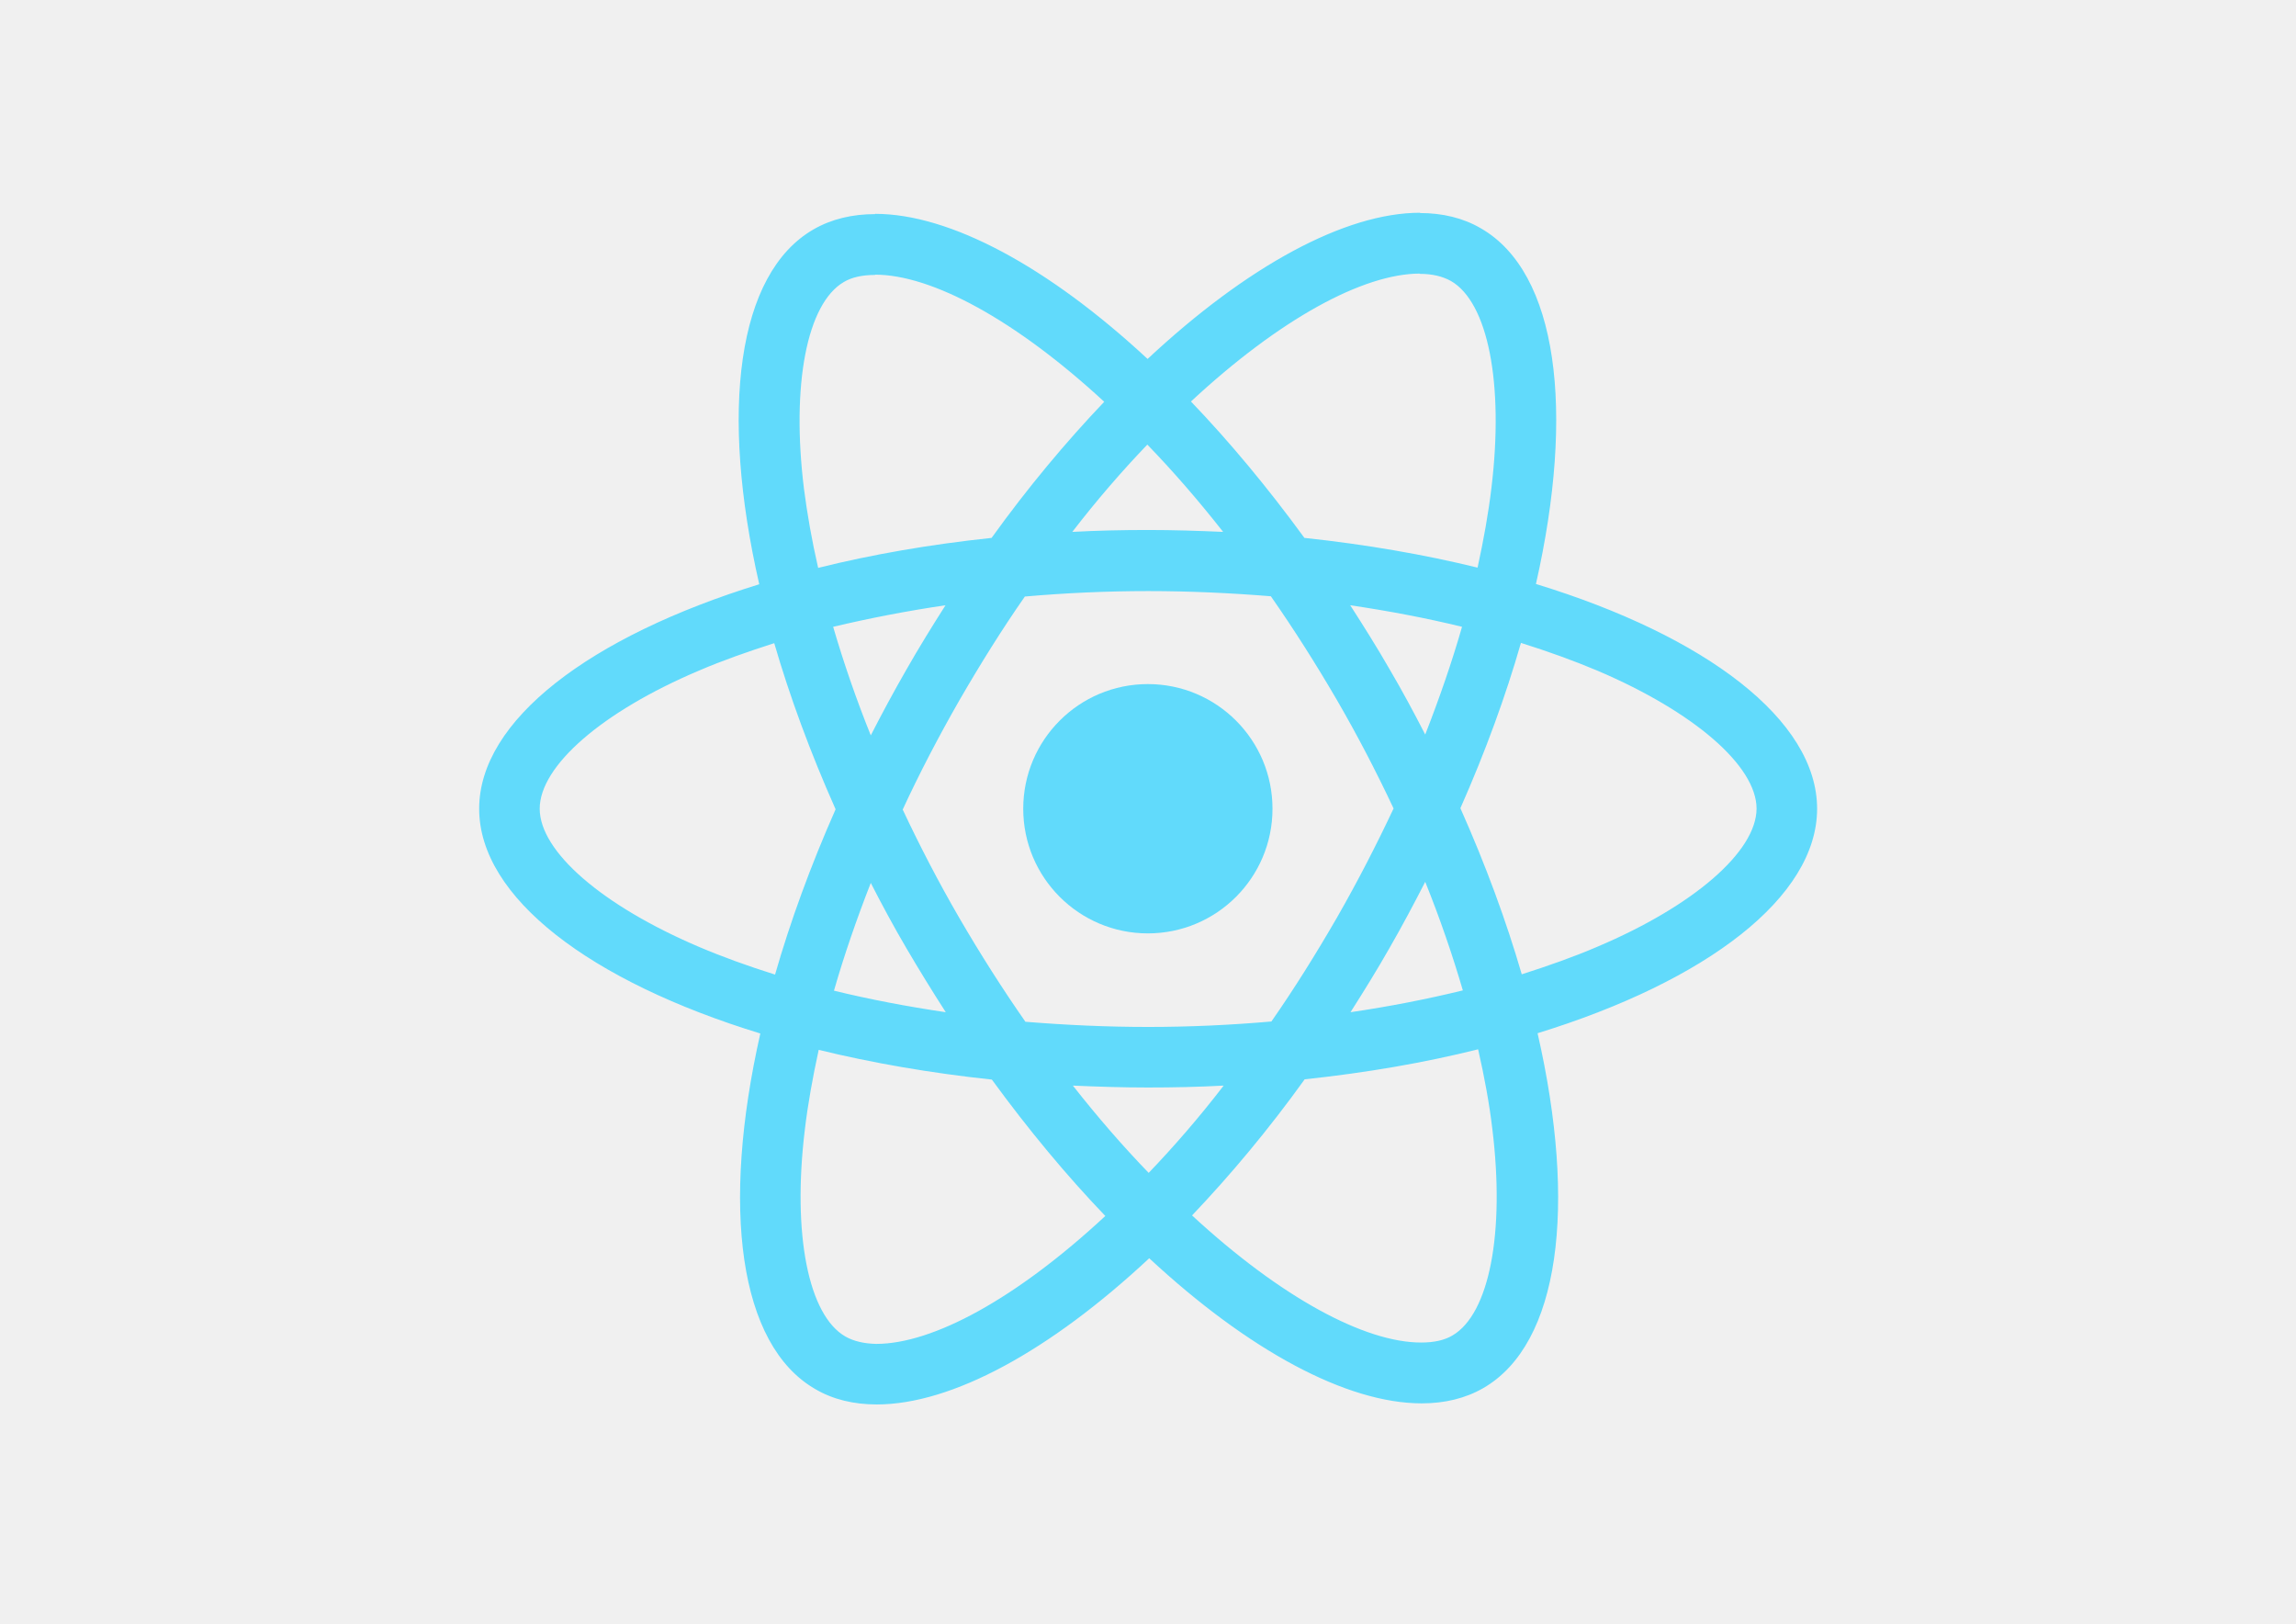
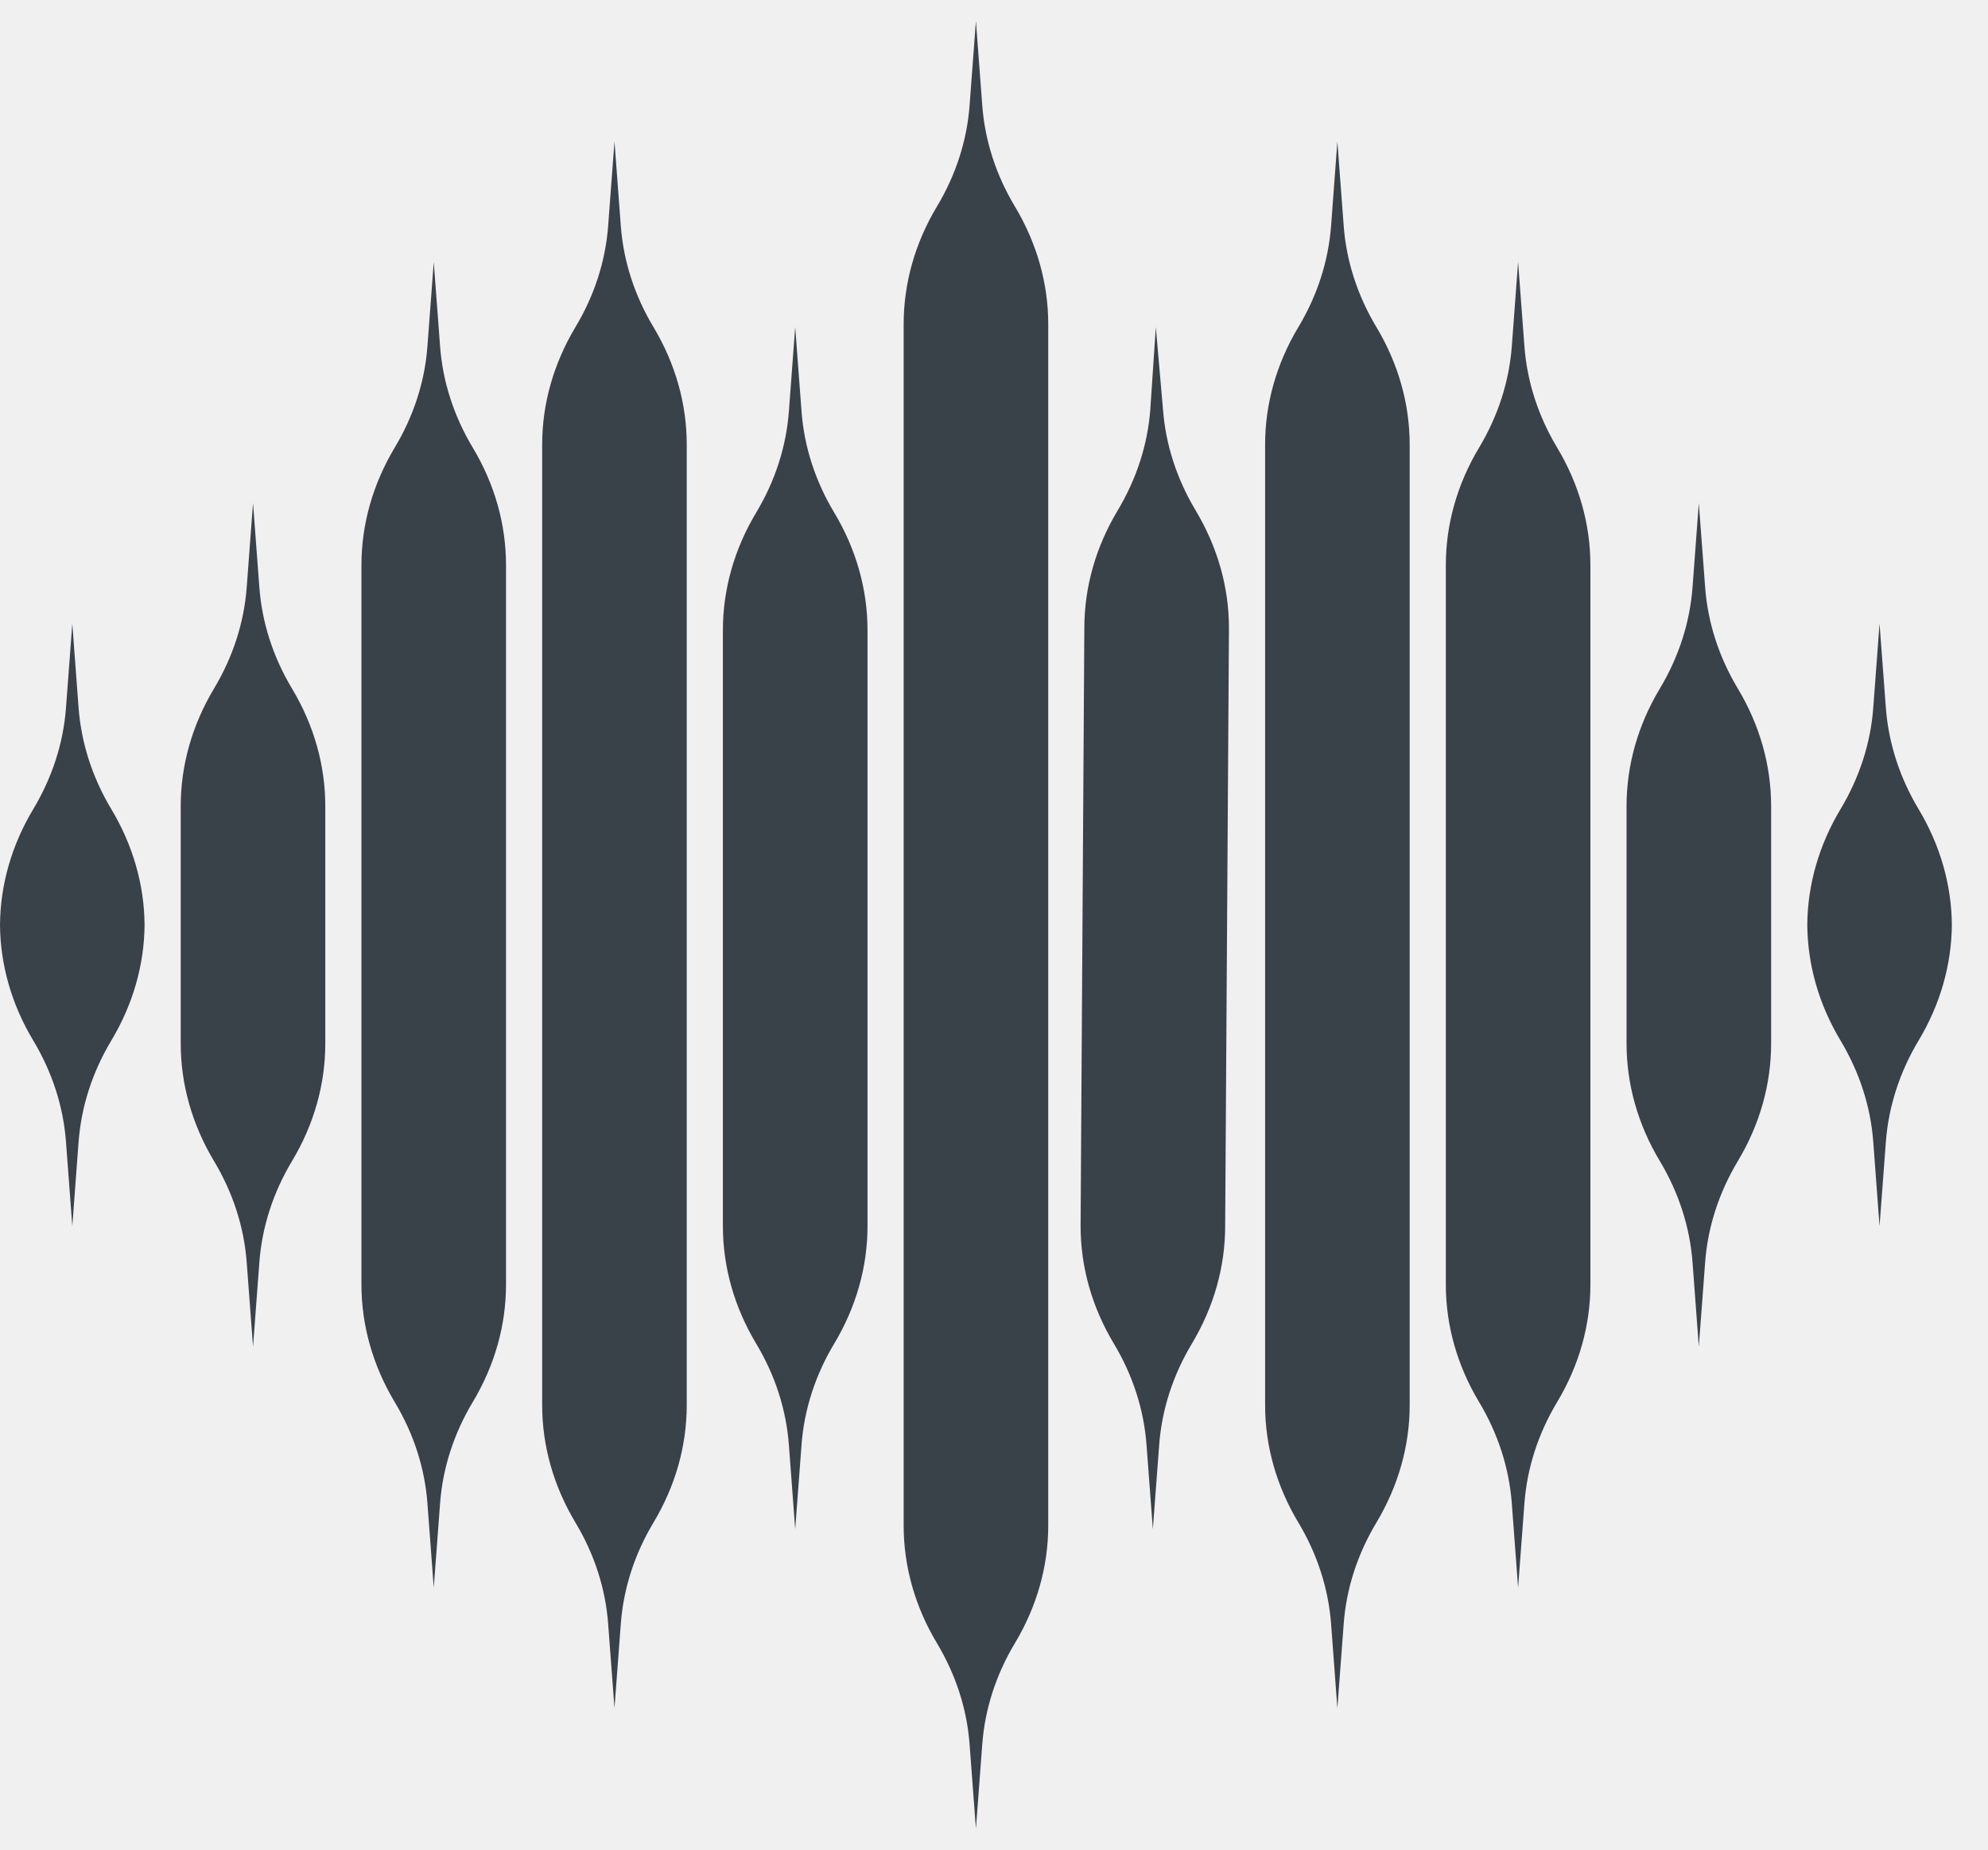
- <svg xmlns="http://www.w3.org/2000/svg" viewBox="0 0 841.9 595.3">
-   <g fill="#61DAFB">
-     <path d="M666.3 296.5c0-32.5-40.7-63.3-103.1-82.4 14.4-63.6 8-114.2-20.2-130.4-6.5-3.8-14.1-5.6-22.4-5.6v22.3c4.6 0 8.3.9 11.4 2.6 13.6 7.8 19.5 37.5 14.9 75.7-1.1 9.4-2.9 19.3-5.1 29.4-19.6-4.8-41-8.5-63.5-10.9-13.5-18.5-27.5-35.3-41.6-50 32.6-30.3 63.2-46.9 84-46.9V78c-27.5 0-63.5 19.6-99.9 53.6-36.4-33.8-72.4-53.2-99.9-53.2v22.3c20.7 0 51.4 16.5 84 46.6-14 14.7-28 31.4-41.3 49.9-22.6 2.4-44 6.1-63.6 11-2.3-10-4-19.7-5.2-29-4.7-38.2 1.1-67.9 14.6-75.8 3-1.8 6.9-2.6 11.5-2.6V78.5c-8.4 0-16 1.8-22.6 5.6-28.1 16.2-34.4 66.7-19.9 130.1-62.2 19.2-102.7 49.9-102.7 82.3 0 32.5 40.7 63.3 103.1 82.4-14.4 63.6-8 114.2 20.2 130.4 6.5 3.8 14.1 5.6 22.5 5.6 27.5 0 63.5-19.6 99.9-53.6 36.4 33.8 72.4 53.2 99.9 53.2 8.4 0 16-1.8 22.6-5.6 28.1-16.2 34.4-66.7 19.9-130.1 62-19.1 102.5-49.9 102.5-82.3zm-130.2-66.7c-3.7 12.9-8.3 26.2-13.5 39.5-4.1-8-8.4-16-13.1-24-4.6-8-9.5-15.8-14.4-23.4 14.2 2.1 27.9 4.7 41 7.9zm-45.8 106.5c-7.8 13.5-15.8 26.3-24.1 38.2-14.9 1.3-30 2-45.2 2-15.1 0-30.2-.7-45-1.9-8.3-11.9-16.4-24.6-24.2-38-7.6-13.1-14.5-26.4-20.8-39.8 6.2-13.4 13.2-26.8 20.7-39.9 7.8-13.5 15.8-26.3 24.1-38.2 14.9-1.3 30-2 45.2-2 15.1 0 30.2.7 45 1.9 8.3 11.9 16.4 24.6 24.2 38 7.6 13.1 14.5 26.4 20.8 39.8-6.3 13.4-13.2 26.8-20.7 39.9zm32.3-13c5.4 13.4 10 26.8 13.8 39.8-13.1 3.2-26.9 5.9-41.2 8 4.9-7.7 9.8-15.6 14.4-23.7 4.6-8 8.9-16.1 13-24.1zM421.2 430c-9.3-9.6-18.6-20.3-27.8-32 9 .4 18.2.7 27.5.7 9.4 0 18.7-.2 27.8-.7-9 11.7-18.3 22.4-27.5 32zm-74.4-58.9c-14.2-2.1-27.9-4.7-41-7.9 3.7-12.9 8.3-26.2 13.5-39.5 4.1 8 8.4 16 13.1 24 4.7 8 9.5 15.8 14.4 23.4zM420.7 163c9.3 9.6 18.6 20.3 27.8 32-9-.4-18.2-.7-27.5-.7-9.4 0-18.7.2-27.8.7 9-11.7 18.3-22.4 27.5-32zm-74 58.9c-4.9 7.7-9.8 15.6-14.4 23.7-4.6 8-8.9 16-13 24-5.4-13.4-10-26.8-13.8-39.8 13.1-3.1 26.9-5.8 41.2-7.9zm-90.5 125.2c-35.4-15.1-58.3-34.9-58.3-50.6 0-15.7 22.9-35.6 58.3-50.6 8.6-3.7 18-7 27.7-10.1 5.7 19.6 13.2 40 22.5 60.9-9.2 20.8-16.6 41.1-22.2 60.6-9.9-3.1-19.3-6.5-28-10.2zM310 490c-13.6-7.8-19.5-37.5-14.9-75.7 1.1-9.4 2.9-19.3 5.1-29.4 19.6 4.8 41 8.5 63.5 10.9 13.5 18.5 27.5 35.3 41.6 50-32.6 30.3-63.2 46.9-84 46.9-4.5-.1-8.3-1-11.3-2.7zm237.2-76.2c4.7 38.2-1.1 67.9-14.6 75.8-3 1.8-6.9 2.6-11.5 2.6-20.7 0-51.4-16.5-84-46.6 14-14.7 28-31.4 41.3-49.9 22.6-2.4 44-6.1 63.6-11 2.3 10.1 4.1 19.8 5.2 29.1zm38.5-66.7c-8.6 3.7-18 7-27.7 10.1-5.7-19.6-13.2-40-22.5-60.9 9.2-20.8 16.6-41.1 22.2-60.6 9.9 3.1 19.3 6.5 28.1 10.2 35.4 15.1 58.3 34.9 58.3 50.6-.1 15.7-23 35.6-58.4 50.6zM320.8 78.4z" />
-     <circle cx="420.9" cy="296.5" r="45.7" />
-     <path d="M520.5 78.1z" />
+ <svg xmlns="http://www.w3.org/2000/svg" width="43" height="40" viewBox="0 0 43 40" fill="none">
+   <g clip-path="url(#clip0_1_5)">
+     <path fill-rule="evenodd" clip-rule="evenodd" d="M22.673 7.008C22.673 6.126 22.426 5.256 21.953 4.467C21.543 3.784 21.303 3.041 21.246 2.279L21.109 0.455L20.972 2.279C20.915 3.041 20.675 3.784 20.265 4.467C19.792 5.256 19.546 6.126 19.546 7.008V32.992C19.546 33.874 19.792 34.744 20.265 35.533C20.675 36.216 20.915 36.959 20.972 37.721L21.109 39.545L21.246 37.721C21.303 36.959 21.543 36.216 21.953 35.533C22.426 34.744 22.673 33.874 22.673 32.992V7.008ZM14.134 7.073C14.608 7.862 14.854 8.732 14.854 9.614V30.386C14.854 31.268 14.608 32.138 14.134 32.927C13.725 33.609 13.485 34.353 13.428 35.114L13.291 36.939L13.154 35.114C13.097 34.353 12.857 33.609 12.447 32.927C11.974 32.138 11.727 31.268 11.727 30.386V9.614C11.727 8.732 11.974 7.862 12.447 7.073C12.857 6.391 13.097 5.647 13.154 4.886L13.291 3.061L13.428 4.886C13.485 5.647 13.725 6.391 14.134 7.073ZM10.945 12.22C10.945 11.338 10.699 10.468 10.225 9.679C9.816 8.997 9.576 8.253 9.519 7.492L9.382 5.667L9.245 7.492C9.188 8.253 8.948 8.997 8.538 9.679C8.065 10.468 7.818 11.338 7.818 12.22V27.779C7.818 28.662 8.065 29.532 8.538 30.321C8.948 31.003 9.188 31.747 9.245 32.508L9.382 34.333L9.519 32.508C9.576 31.747 9.816 31.003 10.225 30.321C10.699 29.532 10.945 28.662 10.945 27.779V12.22ZM6.316 14.891C6.79 15.68 7.036 16.55 7.036 17.433V22.567C7.036 23.45 6.79 24.32 6.316 25.109C5.907 25.791 5.667 26.535 5.61 27.296L5.473 29.121L5.336 27.296C5.279 26.535 5.038 25.791 4.629 25.109C4.156 24.32 3.909 23.45 3.909 22.567V17.433C3.909 16.55 4.156 15.68 4.629 14.891C5.038 14.209 5.279 13.465 5.336 12.704L5.473 10.879L5.61 12.704C5.667 13.465 5.907 14.209 6.316 14.891ZM3.127 20L3.127 20.039V19.961L3.127 20ZM0 20.039L0 20C0.007 20.869 0.253 21.726 0.72 22.503C1.129 23.185 1.37 23.929 1.427 24.69L1.564 26.515L1.7 24.69C1.758 23.929 1.998 23.185 2.407 22.503C2.874 21.726 3.12 20.869 3.127 20C3.12 19.131 2.874 18.275 2.407 17.497C1.998 16.815 1.758 16.071 1.7 15.31L1.564 13.485L1.427 15.31C1.37 16.071 1.129 16.815 0.72 17.497C0.253 18.275 0.007 19.131 0 20L0 19.961V20.039ZM18.044 11.085C18.517 11.874 18.764 12.744 18.764 13.627V26.515C18.764 27.398 18.517 28.268 18.044 29.057C17.634 29.739 17.394 30.483 17.337 31.244L17.2 33.069L17.063 31.244C17.006 30.483 16.766 29.739 16.356 29.057C15.883 28.268 15.636 27.398 15.636 26.515V13.627C15.636 12.744 15.883 11.874 16.356 11.085C16.766 10.403 17.006 9.659 17.063 8.898L17.2 7.073L17.337 8.898C17.394 9.659 17.634 10.403 18.044 11.085ZM25.862 11.039C26.335 11.829 26.582 12.699 26.582 13.581L26.5 26.515C26.5 27.398 26.253 28.268 25.78 29.057C25.371 29.739 25.13 30.483 25.073 31.244L24.936 33.069L24.799 31.244C24.742 30.483 24.502 29.739 24.093 29.057C23.619 28.268 23.373 27.398 23.373 26.515L23.454 13.581C23.454 12.699 23.701 11.829 24.175 11.039C24.584 10.357 24.824 9.613 24.881 8.852L25 7.073L25.155 8.852C25.212 9.613 25.453 10.357 25.862 11.039ZM30.491 9.614C30.491 8.732 30.244 7.862 29.771 7.073C29.362 6.391 29.121 5.647 29.064 4.886L28.927 3.061L28.791 4.886C28.733 5.647 28.493 6.391 28.084 7.073C27.61 7.862 27.364 8.732 27.364 9.614V30.386C27.364 31.268 27.61 32.138 28.084 32.927C28.493 33.609 28.733 34.353 28.791 35.114L28.927 36.939L29.064 35.114C29.121 34.353 29.362 33.609 29.771 32.927C30.244 32.138 30.491 31.268 30.491 30.386V9.614ZM33.68 9.679C34.154 10.468 34.4 11.338 34.4 12.22V27.779C34.4 28.662 34.154 29.532 33.68 30.321C33.271 31.003 33.03 31.747 32.973 32.508L32.836 34.333L32.7 32.508C32.642 31.747 32.402 31.003 31.993 30.321C31.519 29.532 31.273 28.662 31.273 27.779V12.22C31.273 11.338 31.519 10.468 31.993 9.679C32.402 8.997 32.642 8.253 32.7 7.492L32.836 5.667L32.973 7.492C33.03 8.253 33.271 8.997 33.68 9.679ZM38.309 17.433C38.309 16.55 38.063 15.68 37.589 14.891C37.18 14.209 36.939 13.465 36.882 12.704L36.745 10.879L36.609 12.704C36.551 13.465 36.311 14.209 35.902 14.891C35.428 15.68 35.182 16.55 35.182 17.433V22.567C35.182 23.45 35.428 24.32 35.902 25.109C36.311 25.791 36.551 26.535 36.609 27.296L36.745 29.121L36.882 27.296C36.939 26.535 37.18 25.791 37.589 25.109C38.063 24.32 38.309 23.45 38.309 22.567V17.433ZM42.218 20C42.218 20.013 42.218 20.026 42.218 20.039V19.961C42.218 19.974 42.218 19.987 42.218 20ZM39.091 20C39.098 20.869 39.344 21.726 39.811 22.503C40.22 23.185 40.461 23.929 40.518 24.69L40.654 26.515L40.791 24.69C40.849 23.929 41.089 23.185 41.498 22.503C41.965 21.726 42.211 20.869 42.218 20C42.211 19.131 41.965 18.275 41.498 17.497C41.089 16.815 40.849 16.071 40.791 15.31L40.654 13.485L40.518 15.31C40.461 16.071 40.22 16.815 39.811 17.497C39.344 18.275 39.098 19.131 39.091 20ZM39.091 20C39.091 19.987 39.091 19.974 39.091 19.961V20.039C39.091 20.026 39.091 20.013 39.091 20Z" fill="#394149" />
  </g>
+   <defs>
+     <clipPath id="clip0_1_5">
+       <rect width="43" height="40" fill="white" />
+     </clipPath>
+   </defs>
</svg>
